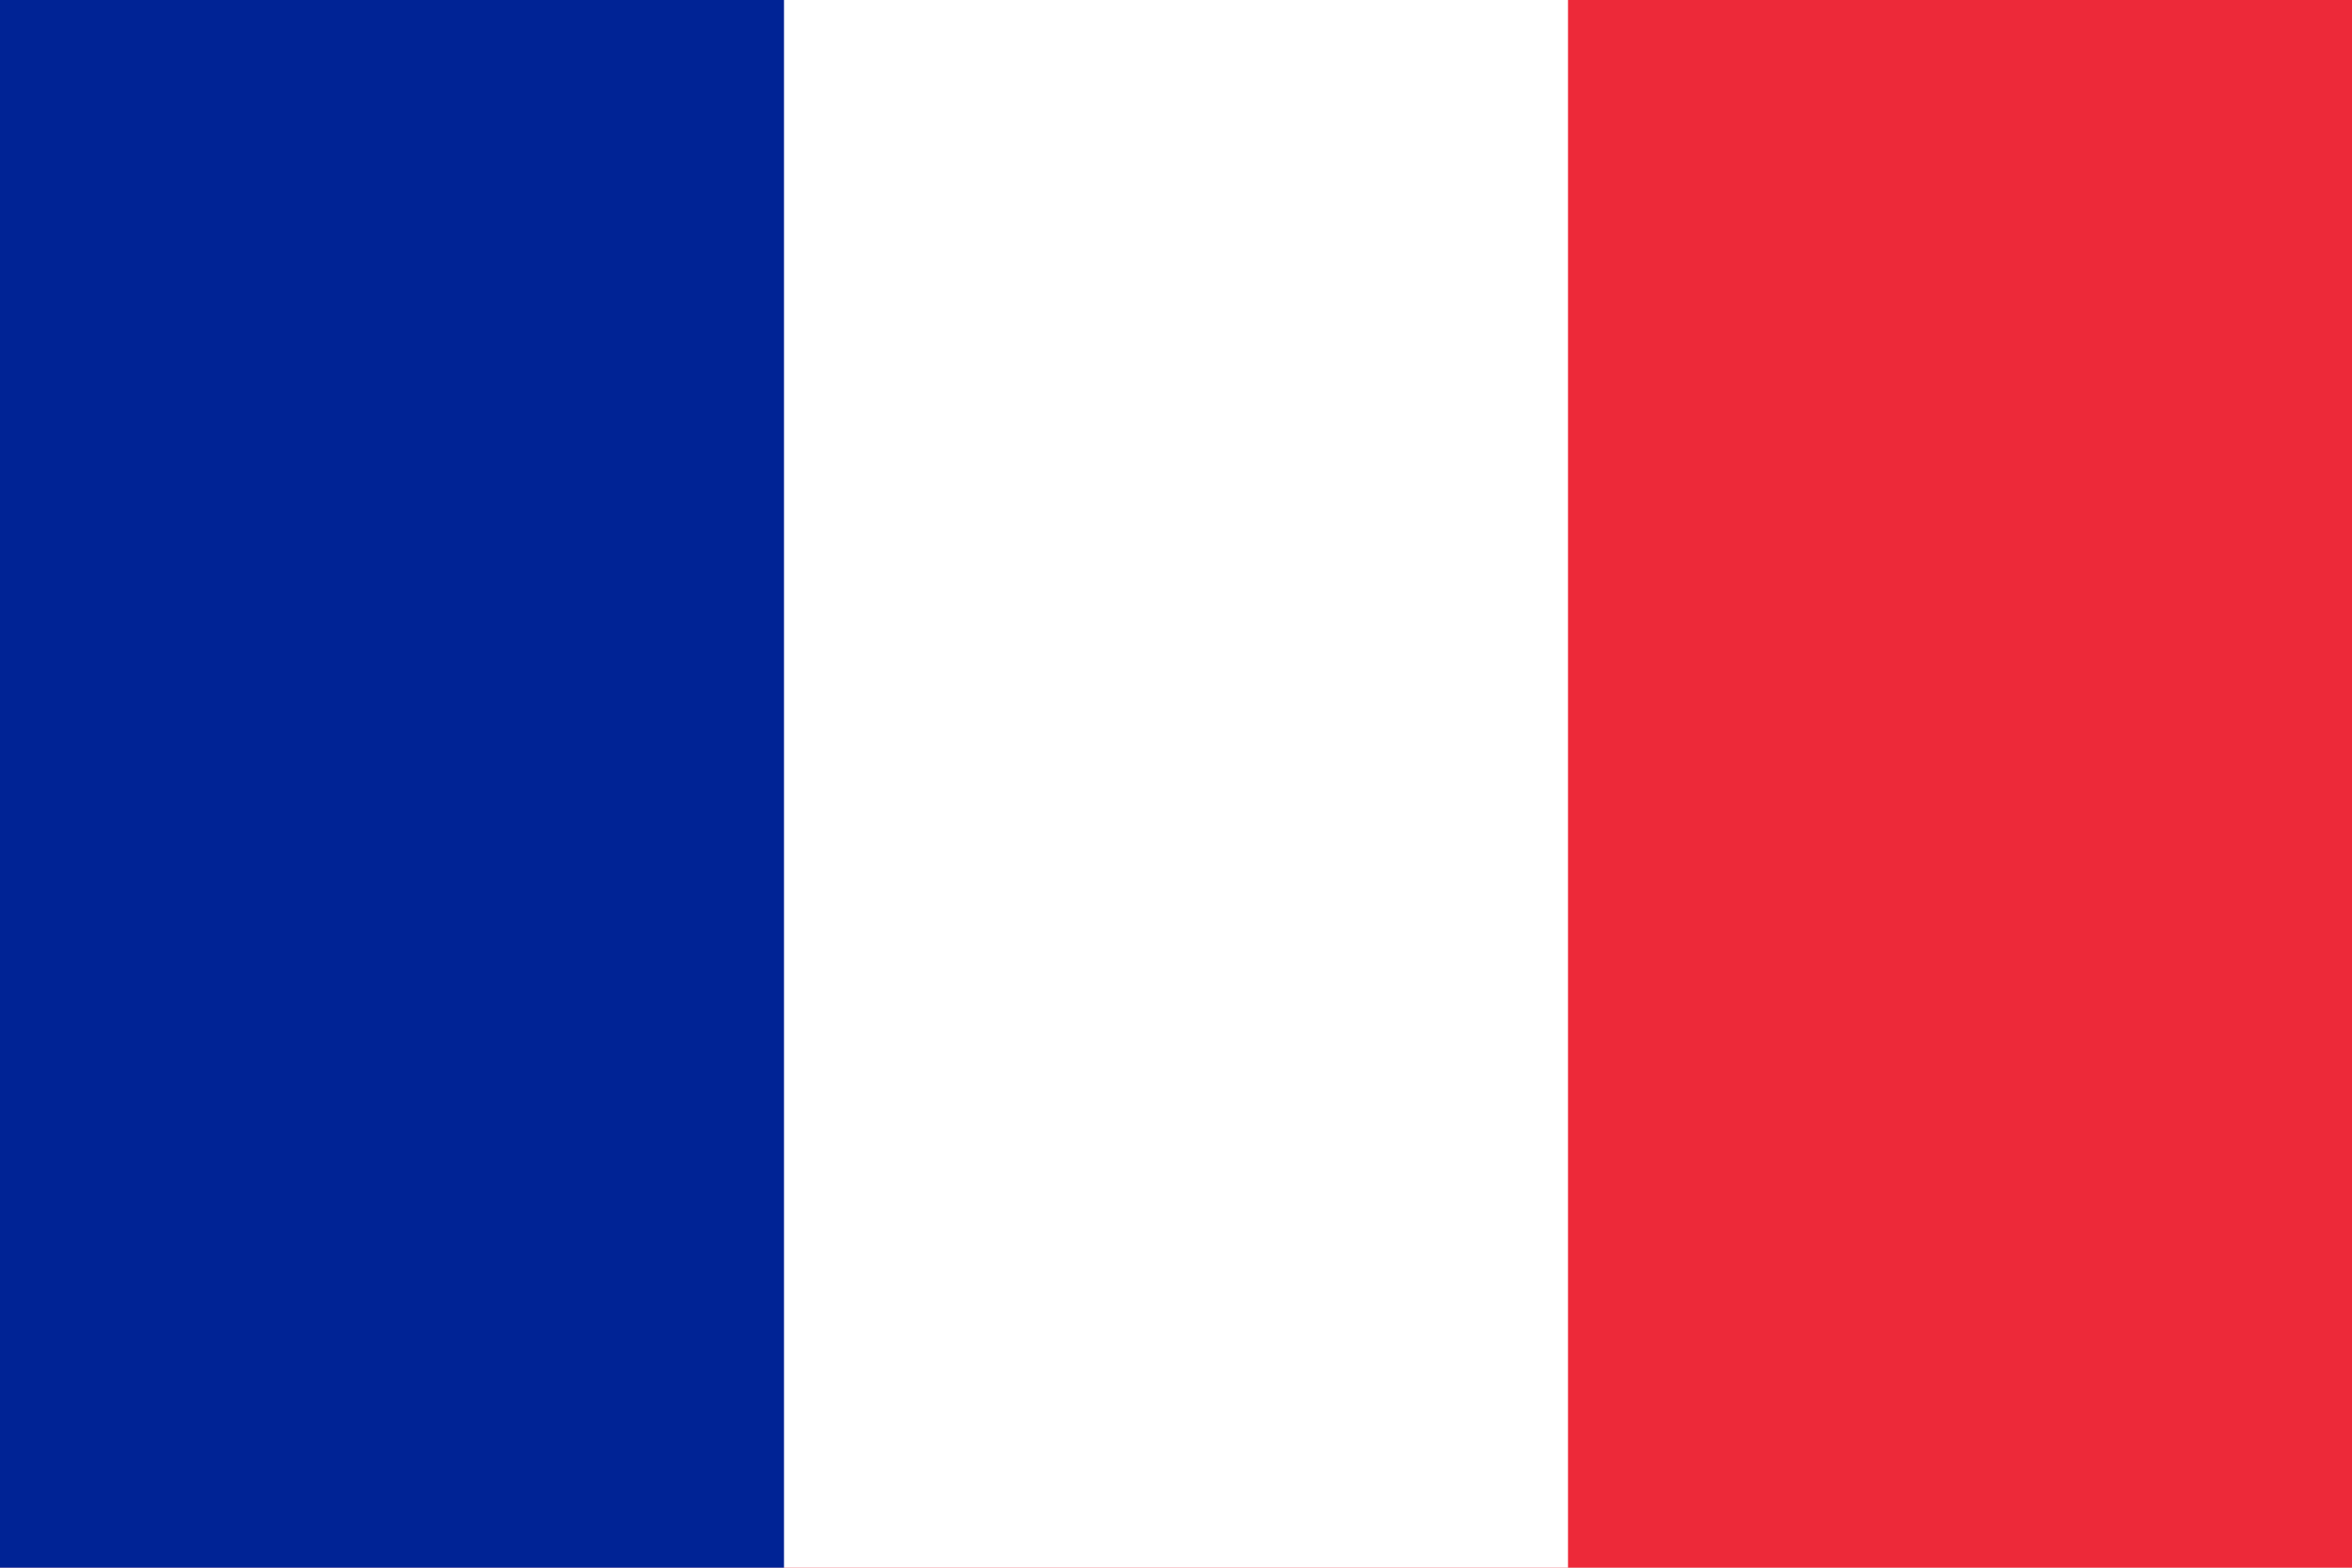
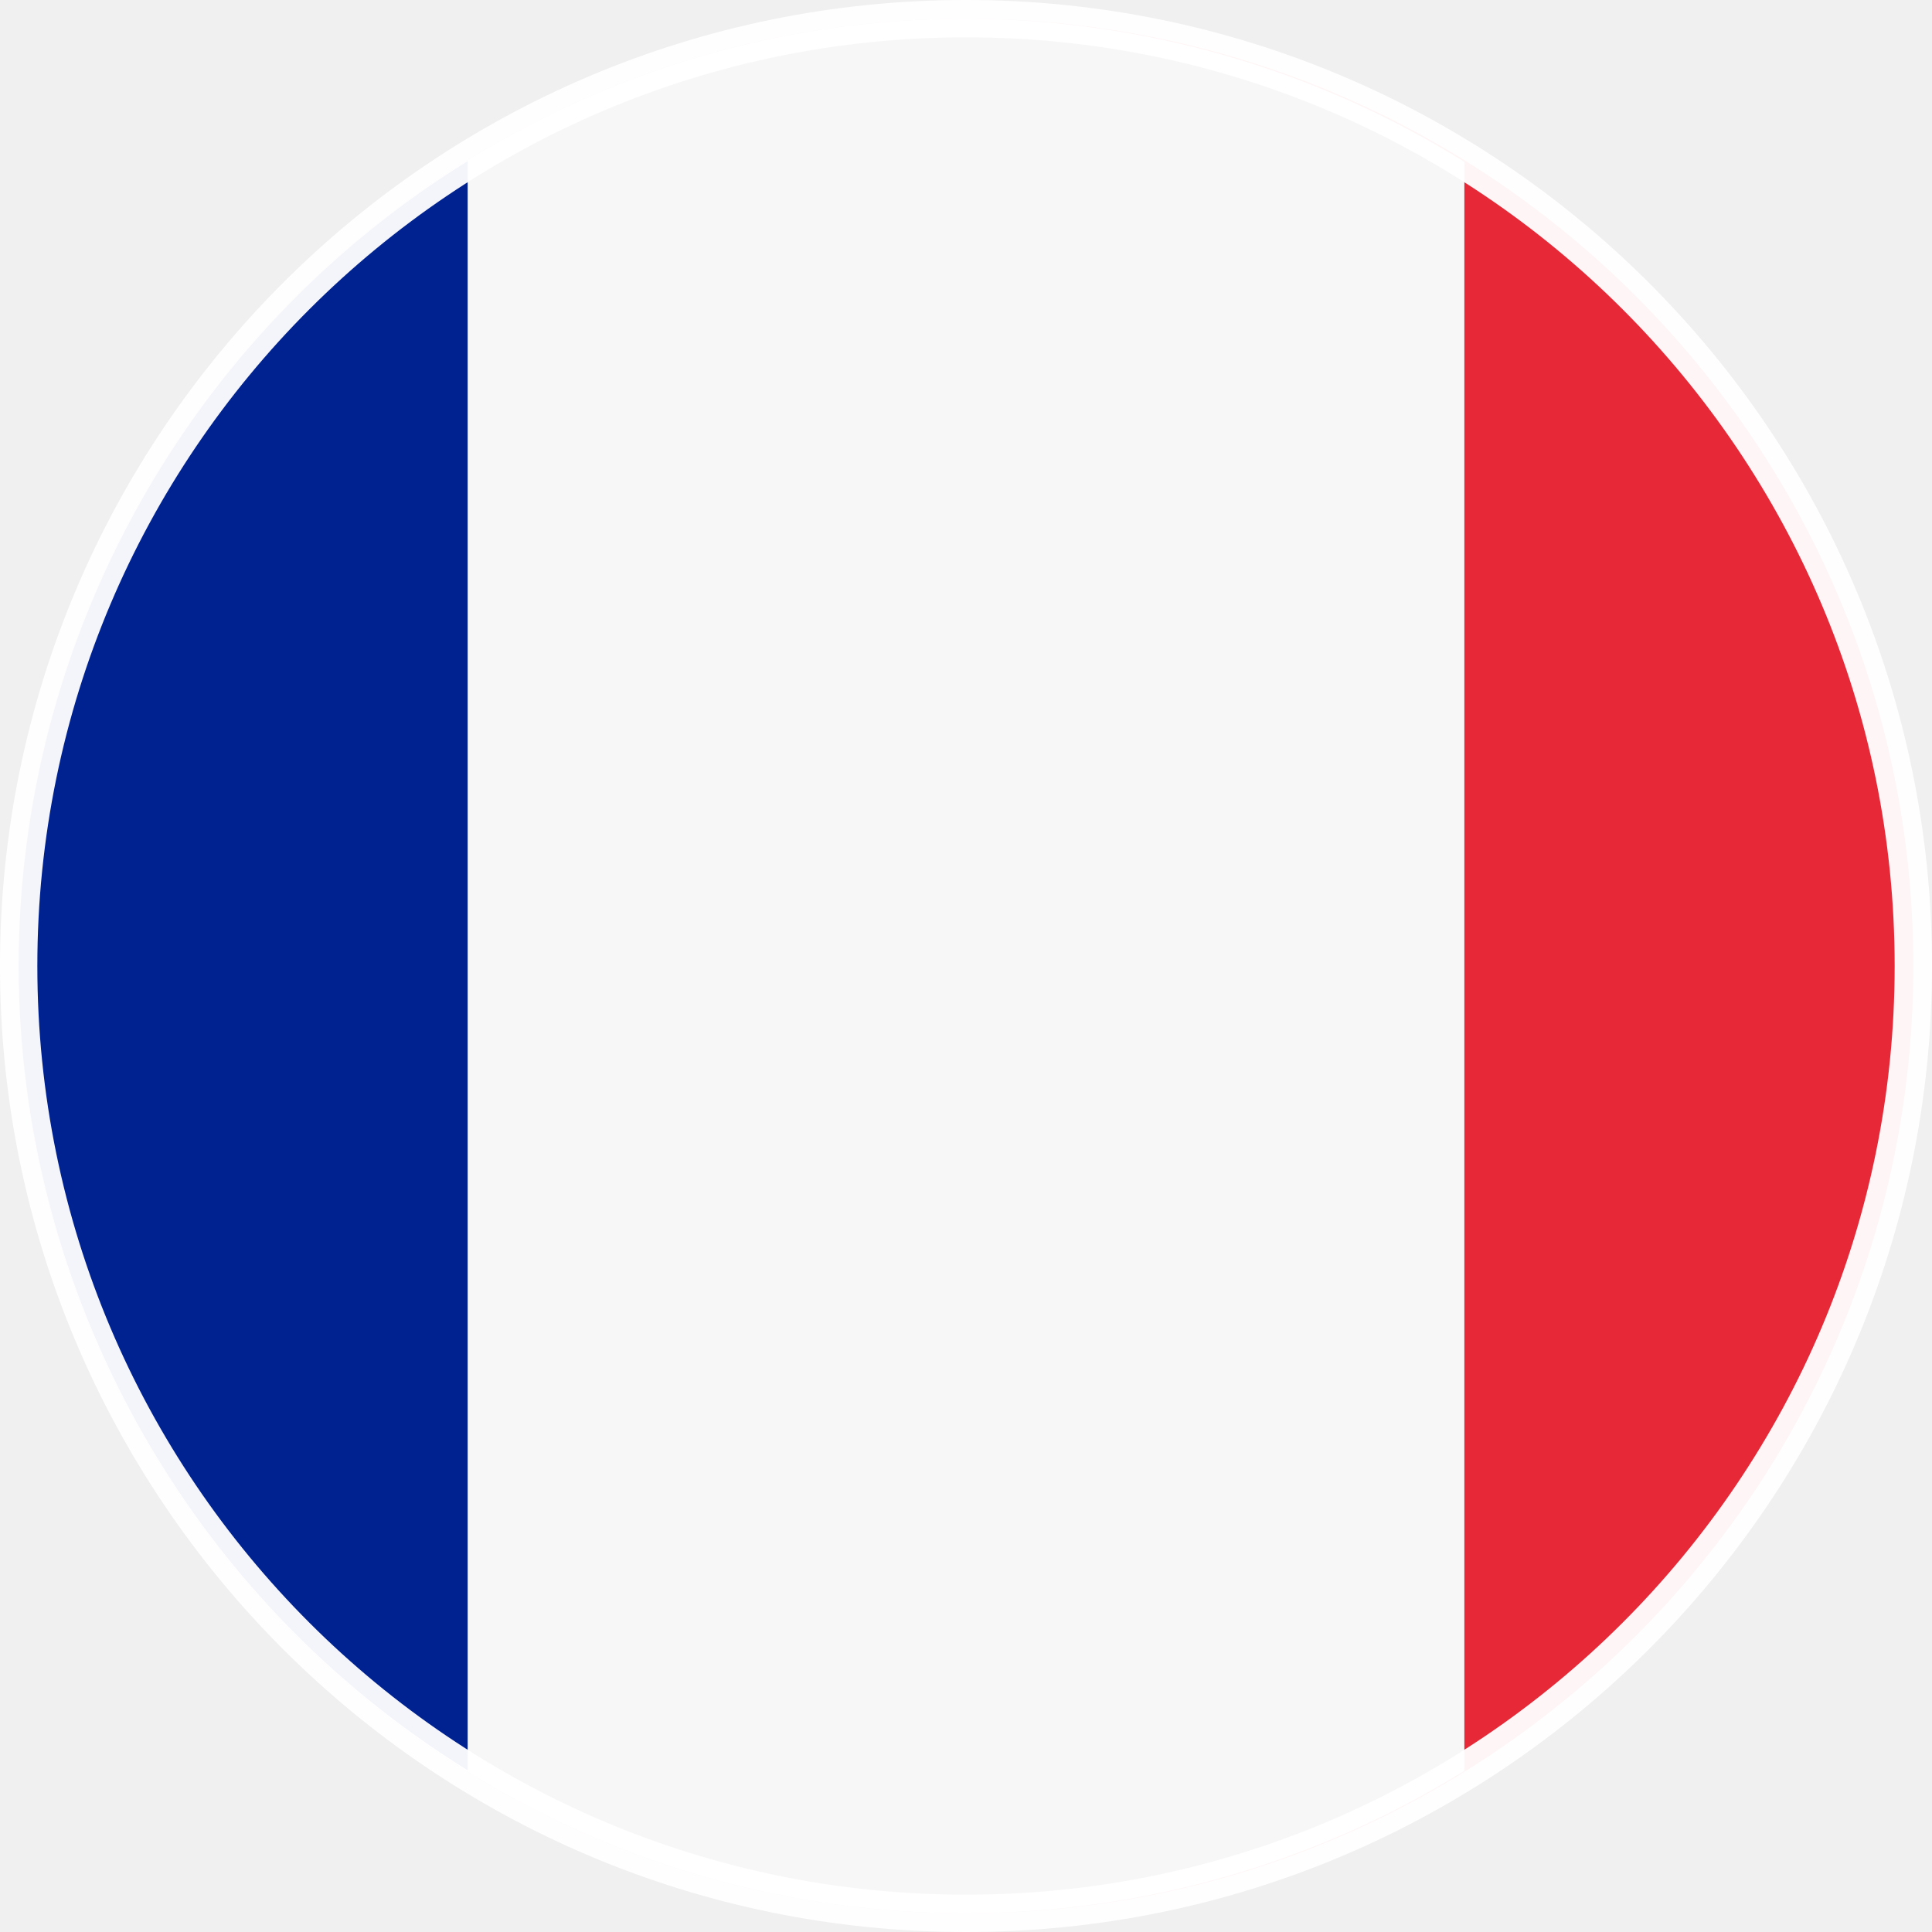
- <svg xmlns="http://www.w3.org/2000/svg" version="1.1" width="900" height="600">
-   <rect width="900" height="600" fill="#ED2939" />
-   <rect width="600" height="600" fill="#fff" />
-   <rect width="300" height="600" fill="#002395" />
+ <svg xmlns="http://www.w3.org/2000/svg" version="1.1" width="563.288" height="563.288" id="svg864">
+   <defs id="defs868" />
+   <path style="fill:#ed2939;stroke-width:0.969" d="M 281.643,5.444 A 276.2,276.2 0 0 0 5.444,281.643 276.2,276.2 0 0 0 281.643,557.844 276.2,276.2 0 0 0 557.844,281.643 276.2,276.2 0 0 0 281.643,5.444 Z" id="rect858" />
+   <path style="fill:#ffffff;stroke-width:0.969" d="M 281.643,5.444 A 276.2,276.2 0 0 0 5.444,281.643 276.2,276.2 0 0 0 281.643,557.844 276.2,276.2 0 0 0 426.942,516.313 V 47.153 A 276.2,276.2 0 0 0 281.643,5.444 Z" id="rect860" />
+   <path style="fill:#002395;stroke-width:0.969" d="M 136.346,46.973 A 276.2,276.2 0 0 0 5.444,281.643 276.2,276.2 0 0 0 136.346,516.135 Z" id="rect862" />
+   <circle style="opacity:1;vector-effect:none;fill:#171717;fill-opacity:0.032;stroke:#ffffff;stroke-width:10.888;stroke-linecap:round;stroke-linejoin:round;stroke-miterlimit:4;stroke-dasharray:none;stroke-dashoffset:0;stroke-opacity:0.95;paint-order:normal" id="path896-7-6-7" cx="281.644" cy="281.644" r="276.2" />
</svg>
